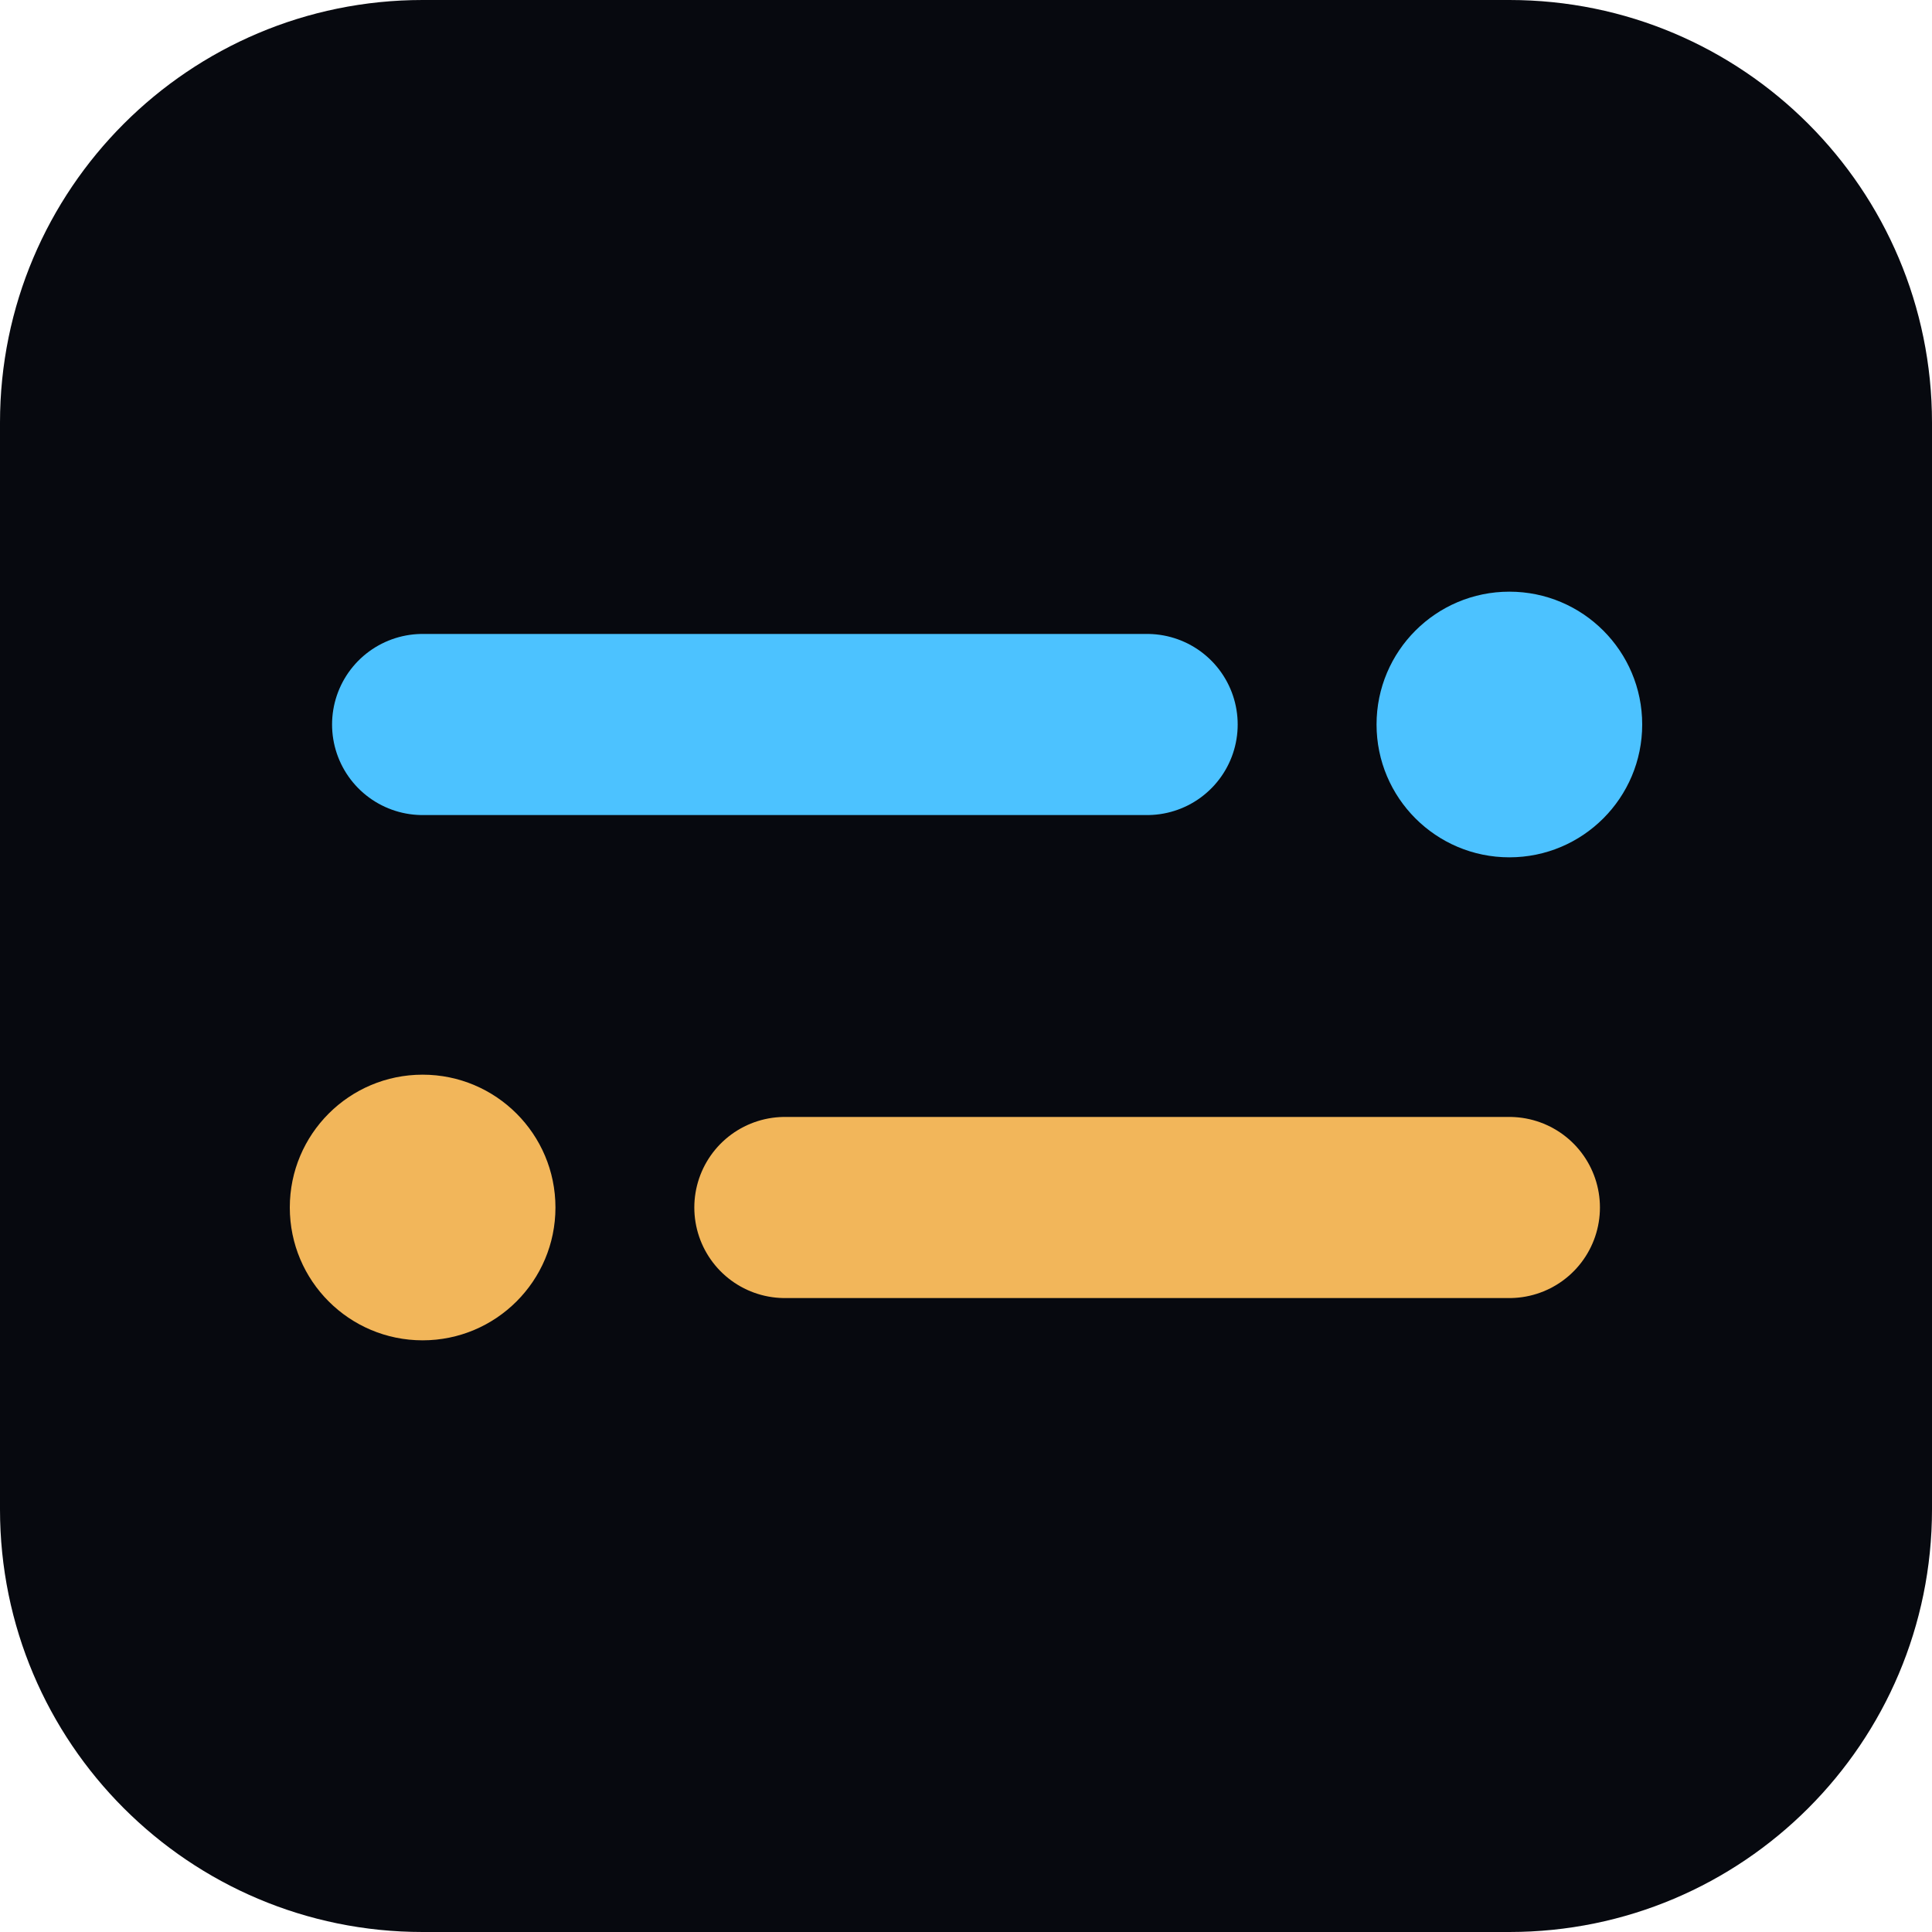
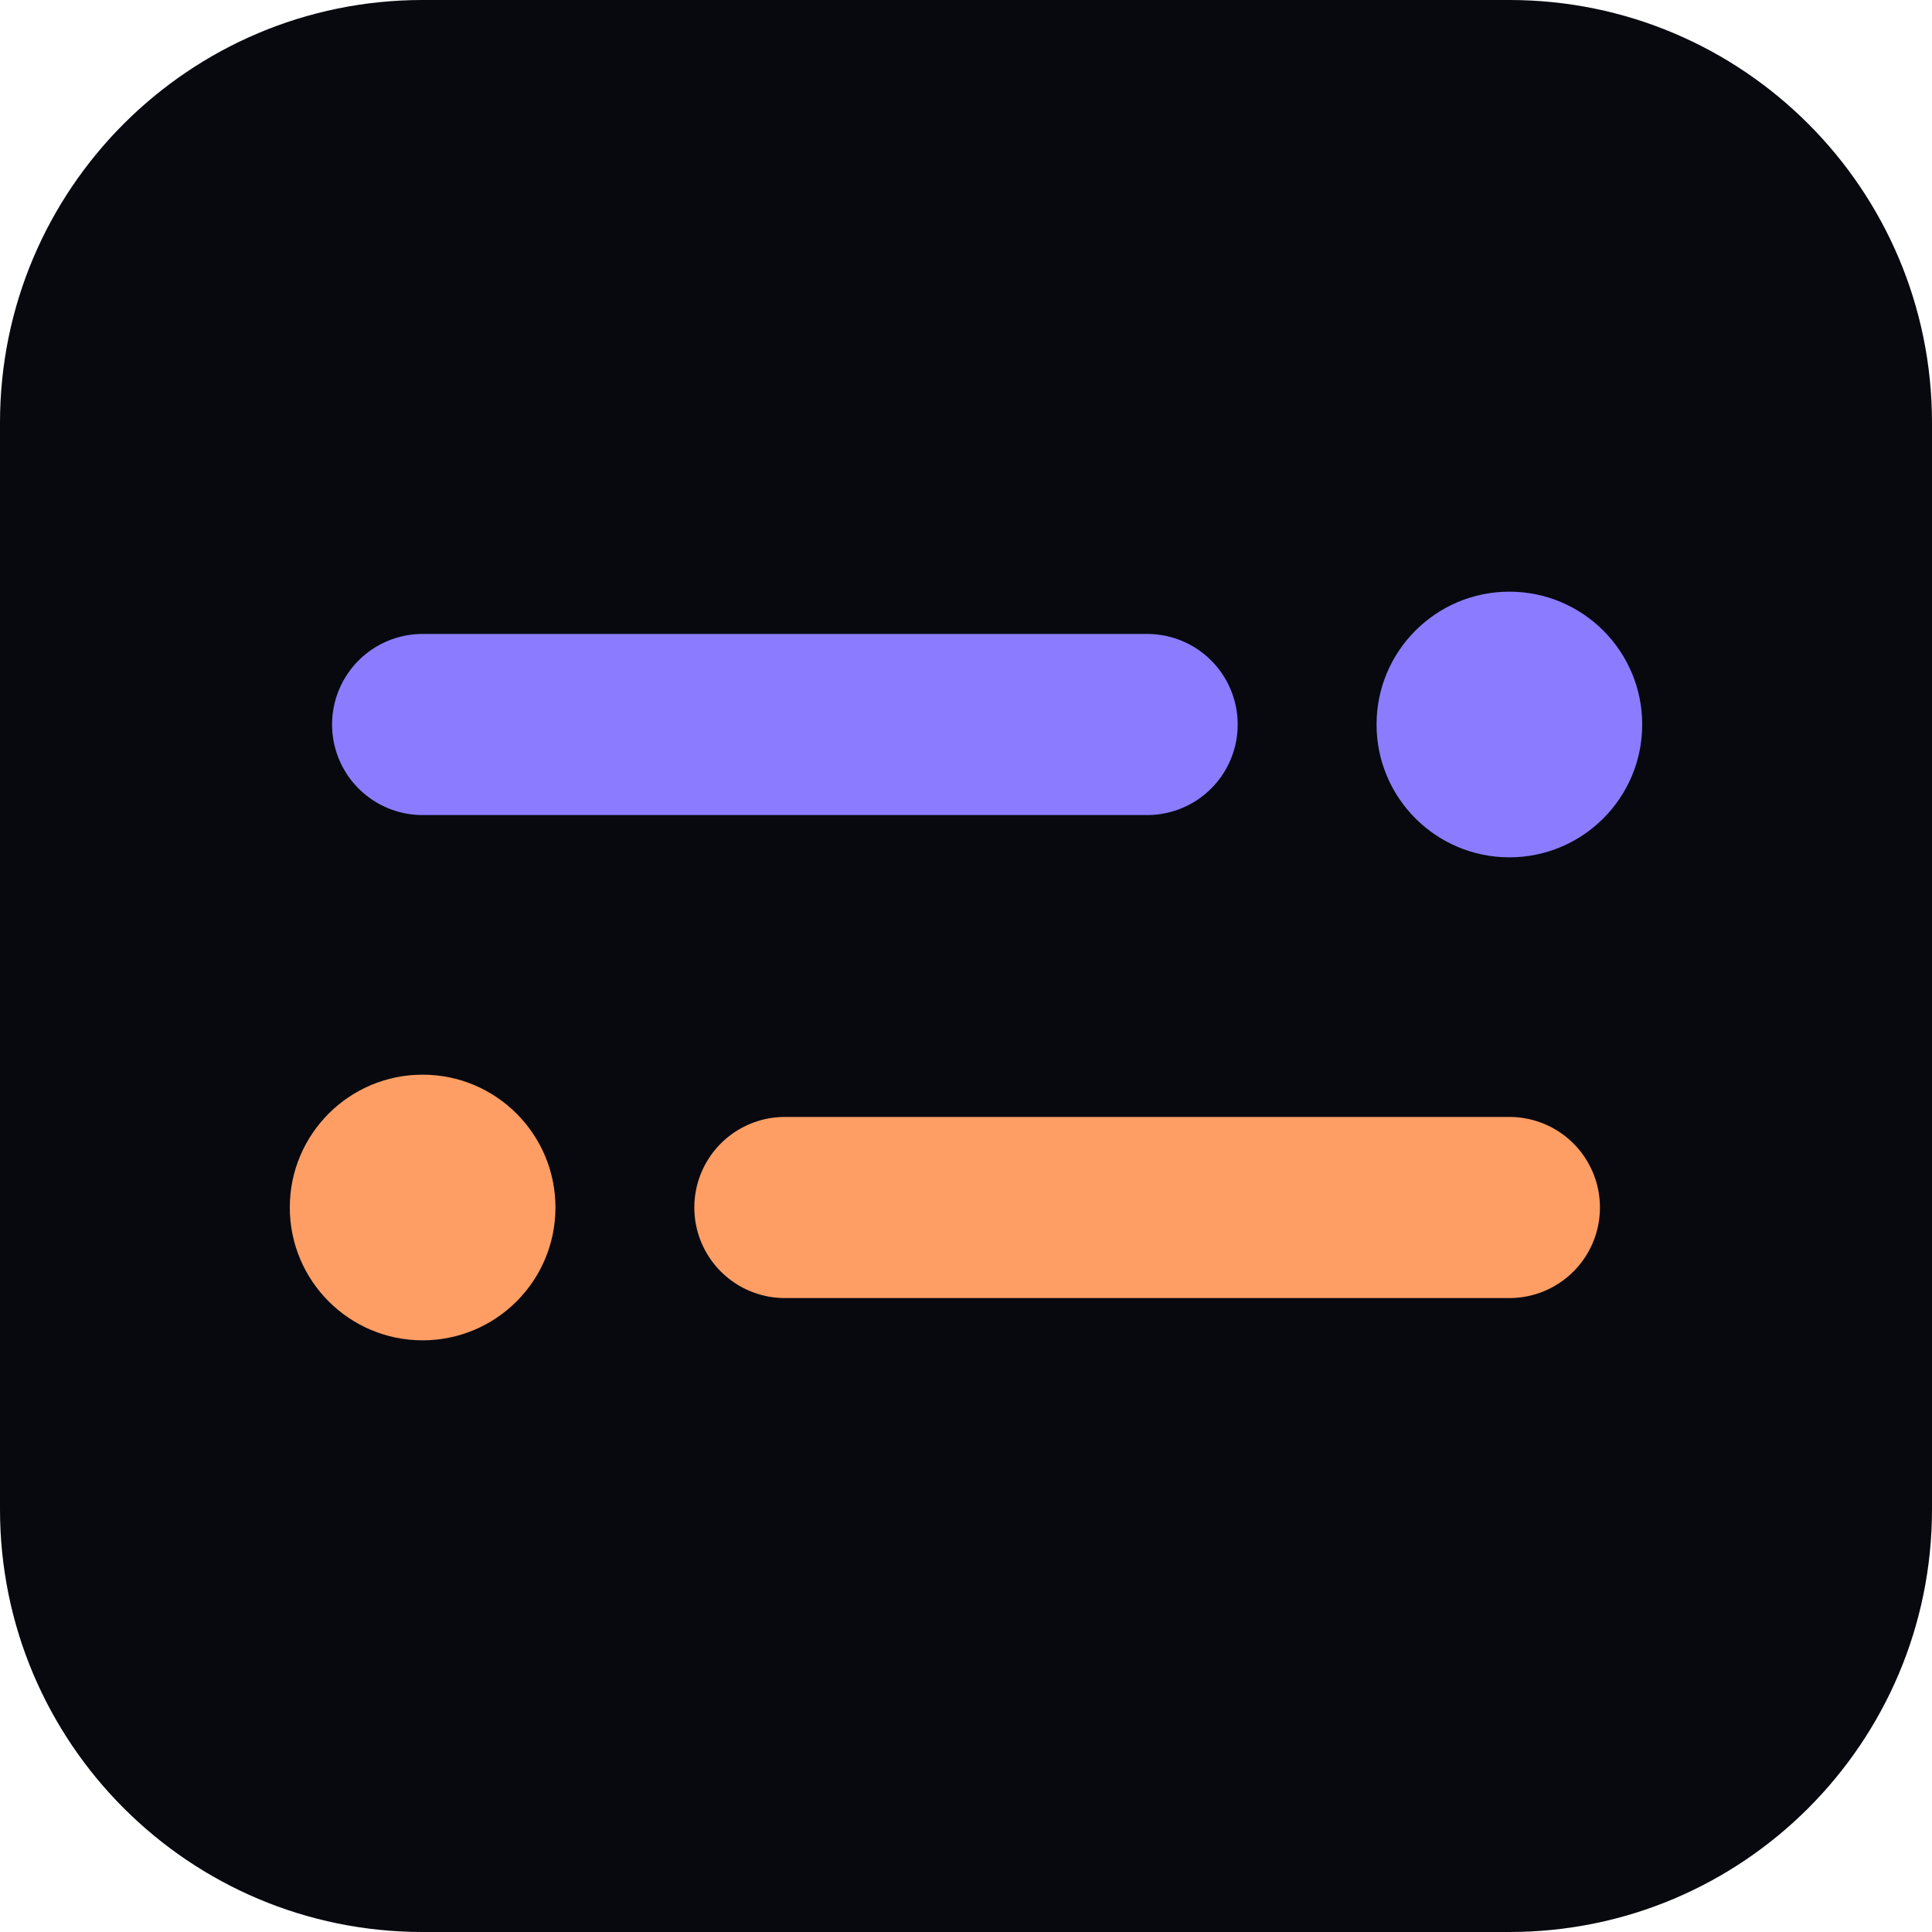
<svg xmlns="http://www.w3.org/2000/svg" viewBox="0 0 32 32" role="img" aria-label="Mohamed Badusha">
  <rect width="32" height="32" rx="7" fill="#07090F" />
-   <path d="M7 12h12" stroke="#4CC2FF" stroke-width="3" stroke-linecap="round" />
-   <circle cx="25" cy="12" r="2.2" fill="#4CC2FF" />
-   <path d="M13 20h12" stroke="#F2B65A" stroke-width="3" stroke-linecap="round" />
-   <circle cx="7" cy="20" r="2.2" fill="#F2B65A" />
+   <path d="M7 12h12" stroke="#8B7CFF" stroke-width="3" stroke-linecap="round" />
+   <circle cx="25" cy="12" r="2.2" fill="#8B7CFF" />
+   <path d="M13 20h12" stroke="#FF9E64" stroke-width="3" stroke-linecap="round" />
+   <circle cx="7" cy="20" r="2.2" fill="#FF9E64" />
</svg>
